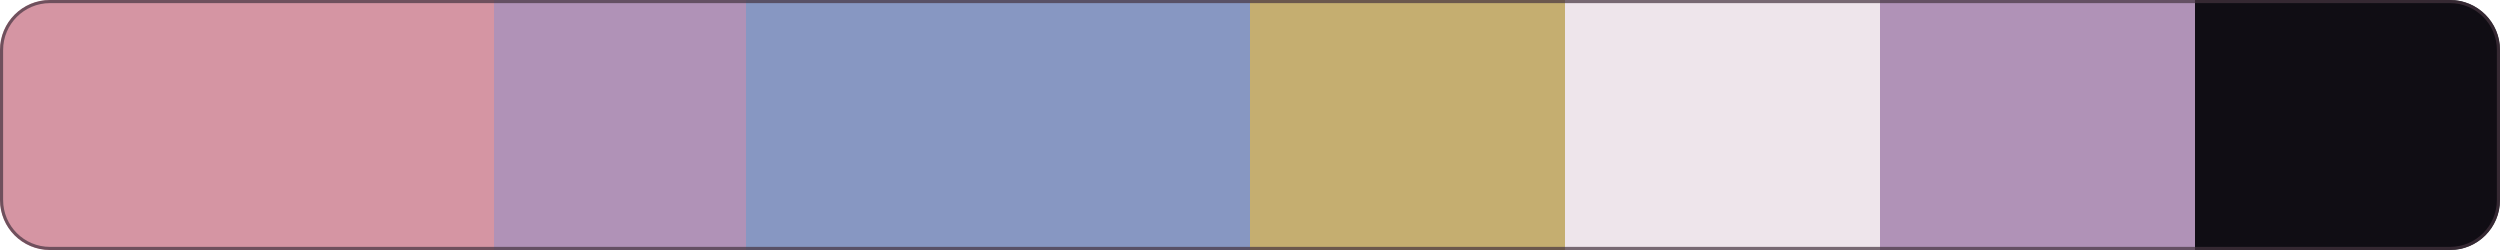
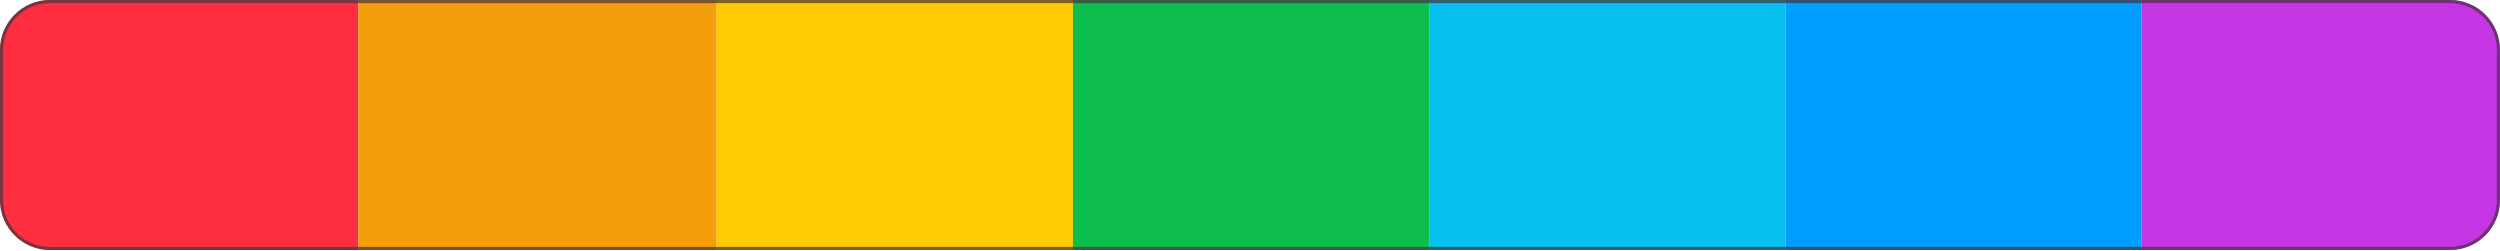
<svg xmlns="http://www.w3.org/2000/svg" viewBox="0 0 1200 120" aria-hidden="true">
  <defs>
-     <linearGradient id="colors" x1="0" y1="0" x2="1" y2="0">
-       <stop offset="0" stop-color="#d595a3" />
-       <stop offset="0.2" stop-color="#d595a3" />
-       <stop offset="0.2" stop-color="#b092b7" />
-       <stop offset="0.3" stop-color="#b092b7" />
-       <stop offset="0.3" stop-color="#8797c2" />
-       <stop offset="0.5" stop-color="#8797c2" />
-       <stop offset="0.5" stop-color="#c5ae70" />
-       <stop offset="0.625" stop-color="#c5ae70" />
-       <stop offset="0.625" stop-color="#eee5eb" />
-       <stop offset="0.75" stop-color="#eee5eb" />
-       <stop offset="0.75" stop-color="#b092b7" />
-       <stop offset="0.875" stop-color="#b092b7" />
-       <stop offset="0.875" stop-color="#100d14" />
-       <stop offset="1" stop-color="#100d14" />
-     </linearGradient>
    <clipPath id="frame">
      <rect width="1200" height="120" rx="24" />
    </clipPath>
  </defs>
-   <rect width="1200" height="120" fill="url(#colors)" clip-path="url(#frame)" />
+   <g clip-path="url(#frame)">
+     <rect width="172" height="120" fill="#ff2e3f" />
+     <rect x="172" width="172" height="120" fill="#f59e0b" />
+     <rect x="344" width="171" height="120" fill="#ffca00" />
+     <rect x="515" width="171" height="120" fill="#0dbe4e" />
+     <rect x="686" width="171" height="120" fill="#08c0ef" />
+     <rect x="857" width="171" height="120" fill="#009fff" />
+     <rect x="1028" width="172" height="120" fill="#c635e4" />
+   </g>
  <rect x="0.75" y="0.75" width="1198.5" height="118.5" rx="23.25" fill="none" stroke="#453440" stroke-opacity="0.7" stroke-width="1.5" />
</svg>
